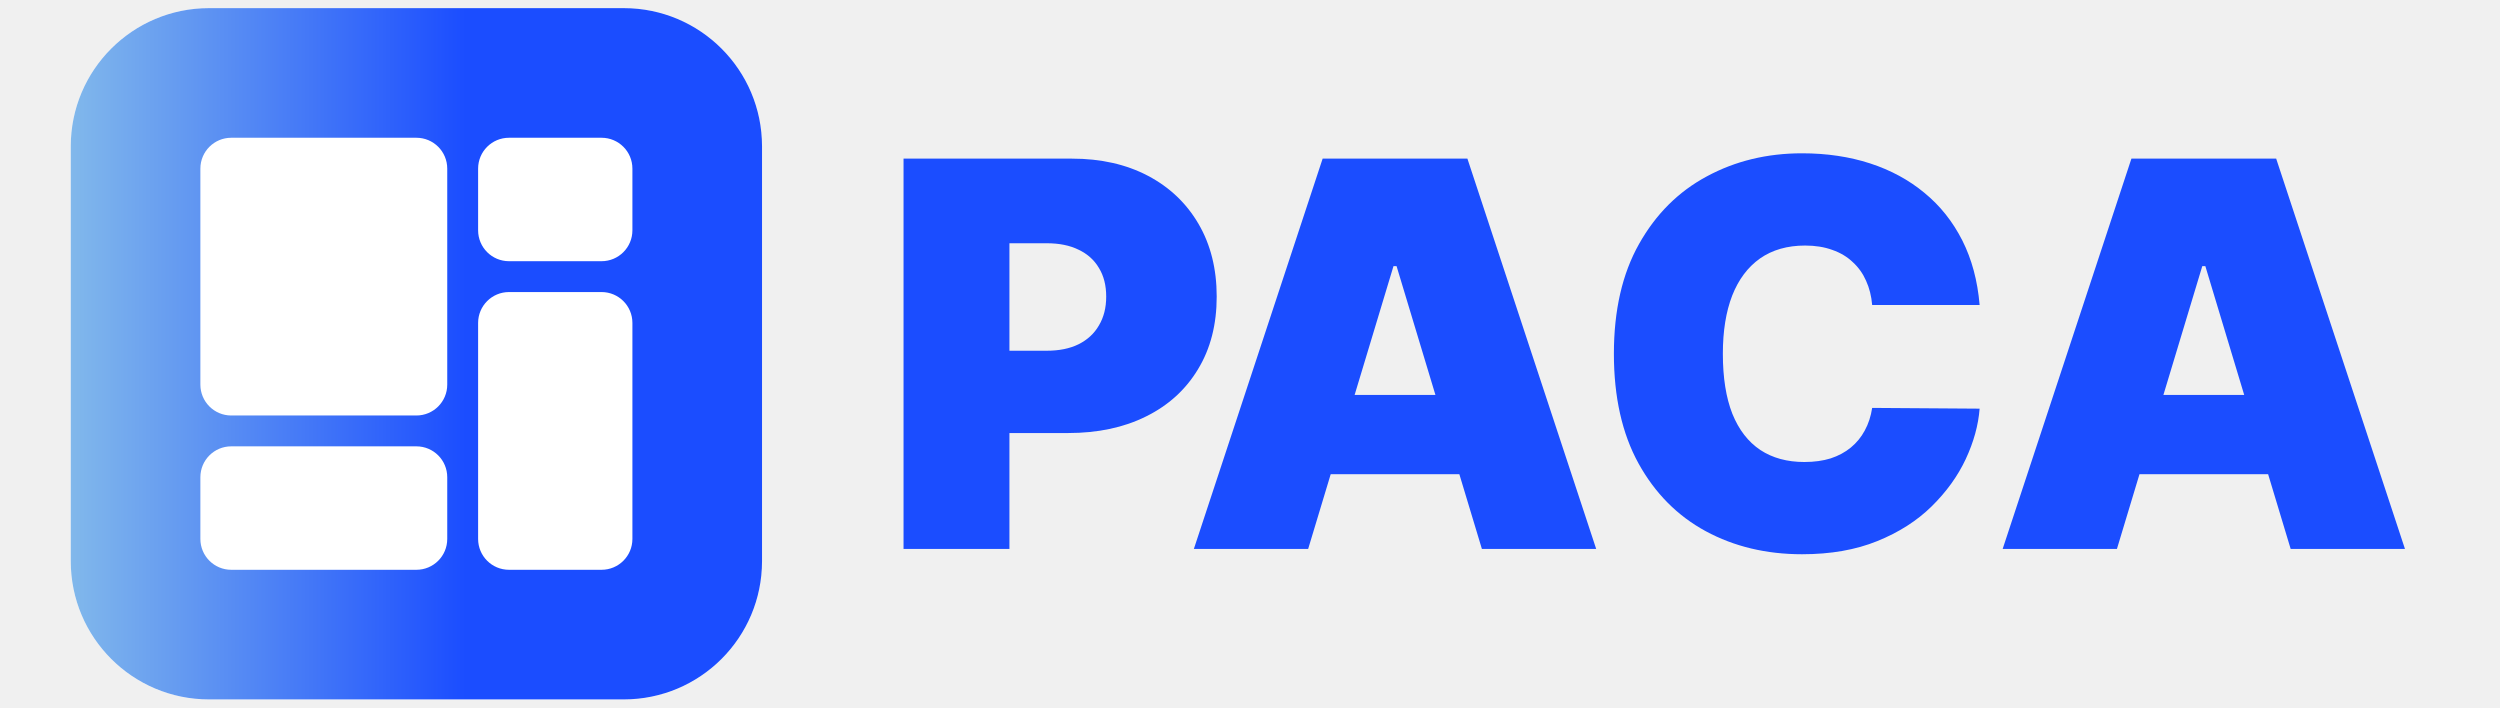
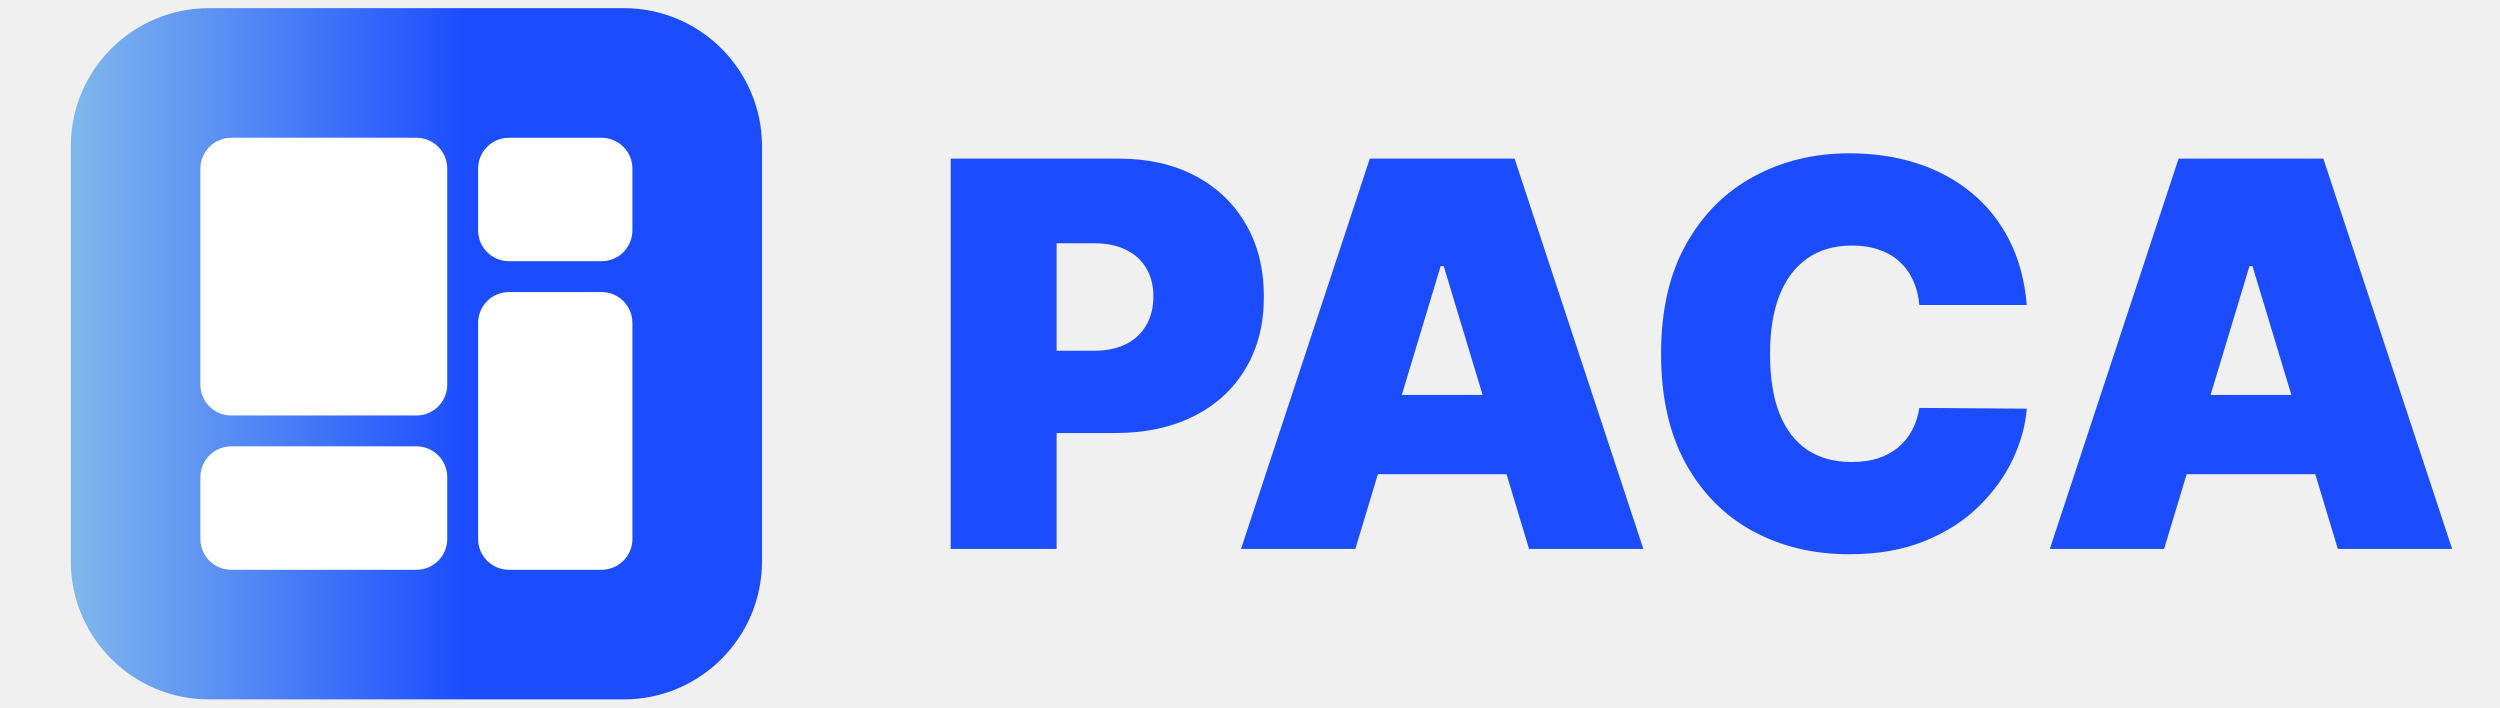
<svg xmlns="http://www.w3.org/2000/svg" width="106" height="30" viewBox="0 0 106 30" fill="none">
  <rect x="3" y="0.345" width="29.31" height="29.31" rx="5.86" fill="white" />
  <rect x="3" y="0.345" width="29.31" height="29.31" rx="5.86" fill="url(#paint0_linear_764_593)" />
  <path d="M8.496 20.234C8.496 19.511 9.082 18.925 9.804 18.925H17.655C18.378 18.925 18.963 19.511 18.963 20.234V22.851C18.963 23.574 18.378 24.159 17.655 24.159H9.804C9.082 24.159 8.496 23.574 8.496 22.851V20.234Z" fill="white" />
  <path d="M20.272 13.691C20.272 12.969 20.858 12.383 21.581 12.383H25.506C26.229 12.383 26.814 12.969 26.814 13.691V22.851C26.814 23.574 26.229 24.159 25.506 24.159H21.581C20.858 24.159 20.272 23.574 20.272 22.851V13.691Z" fill="white" />
  <path d="M20.272 7.149C20.272 6.426 20.858 5.841 21.581 5.841H25.506C26.229 5.841 26.814 6.426 26.814 7.149V9.766C26.814 10.489 26.229 11.075 25.506 11.075H21.581C20.858 11.075 20.272 10.489 20.272 9.766V7.149Z" fill="white" />
  <path d="M8.496 7.149C8.496 6.426 9.082 5.841 9.804 5.841H17.655C18.378 5.841 18.963 6.426 18.963 7.149V16.308C18.963 17.031 18.378 17.617 17.655 17.617H9.804C9.082 17.617 8.496 17.031 8.496 16.308V7.149Z" fill="white" />
-   <path d="M38.31 23.274V6.726H45.45C46.677 6.726 47.751 6.969 48.672 7.453C49.593 7.938 50.309 8.62 50.82 9.498C51.332 10.376 51.588 11.402 51.588 12.576C51.588 13.761 51.324 14.787 50.796 15.655C50.274 16.522 49.539 17.19 48.591 17.658C47.649 18.127 46.548 18.361 45.288 18.361H41.024V14.871H44.383C44.911 14.871 45.361 14.779 45.732 14.596C46.109 14.408 46.397 14.141 46.596 13.796C46.801 13.451 46.903 13.045 46.903 12.576C46.903 12.102 46.801 11.698 46.596 11.364C46.397 11.025 46.109 10.766 45.732 10.588C45.361 10.405 44.911 10.314 44.383 10.314H42.8V23.274H38.31Z" fill="#1B4DFF" />
-   <path d="M55.466 23.274H50.62L56.08 6.726H62.218L67.678 23.274H62.832L59.214 11.283H59.084L55.466 23.274ZM54.562 16.745H63.672V20.107H54.562V16.745Z" fill="#1B4DFF" />
-   <path d="M83.936 12.932H79.38C79.348 12.555 79.262 12.213 79.122 11.905C78.987 11.598 78.799 11.334 78.557 11.114C78.32 10.887 78.032 10.715 77.692 10.597C77.353 10.473 76.968 10.411 76.537 10.411C75.784 10.411 75.146 10.594 74.623 10.96C74.106 11.326 73.713 11.852 73.444 12.536C73.18 13.22 73.049 14.041 73.049 15C73.049 16.013 73.183 16.861 73.452 17.545C73.727 18.224 74.123 18.736 74.639 19.08C75.156 19.42 75.778 19.589 76.505 19.589C76.92 19.589 77.291 19.538 77.62 19.436C77.948 19.328 78.234 19.175 78.476 18.975C78.718 18.776 78.915 18.536 79.065 18.256C79.222 17.971 79.326 17.65 79.38 17.295L83.936 17.327C83.882 18.027 83.685 18.741 83.346 19.468C83.007 20.19 82.525 20.858 81.9 21.472C81.281 22.081 80.514 22.571 79.598 22.942C78.683 23.314 77.62 23.5 76.408 23.5C74.89 23.5 73.528 23.174 72.322 22.522C71.121 21.871 70.171 20.912 69.471 19.646C68.776 18.38 68.429 16.831 68.429 15C68.429 13.158 68.784 11.607 69.495 10.346C70.206 9.08 71.164 8.124 72.37 7.478C73.576 6.826 74.922 6.5 76.408 6.5C77.453 6.5 78.414 6.643 79.291 6.928C80.169 7.214 80.939 7.631 81.601 8.181C82.264 8.725 82.797 9.395 83.201 10.193C83.604 10.99 83.849 11.903 83.936 12.932Z" fill="#1B4DFF" />
-   <path d="M89.758 23.274H84.913L90.372 6.726H96.51L101.97 23.274H97.124L93.506 11.283H93.377L89.758 23.274ZM88.854 16.745H97.964V20.107H88.854V16.745Z" fill="#1B4DFF" />
+   <path d="M40.31 23.274V6.726H47.45C48.677 6.726 49.751 6.969 50.672 7.453C51.593 7.938 52.309 8.62 52.82 9.498C53.332 10.376 53.588 11.402 53.588 12.576C53.588 13.761 53.324 14.787 52.796 15.655C52.274 16.522 51.539 17.19 50.591 17.658C49.649 18.127 48.548 18.361 47.288 18.361H43.024V14.871H46.383C46.911 14.871 47.361 14.779 47.732 14.596C48.109 14.408 48.397 14.141 48.596 13.796C48.801 13.451 48.903 13.045 48.903 12.576C48.903 12.102 48.801 11.698 48.596 11.364C48.397 11.025 48.109 10.766 47.732 10.588C47.361 10.405 46.911 10.314 46.383 10.314H44.8V23.274H40.31Z" fill="#1B4DFF" />
+   <path d="M57.466 23.274H52.62L58.08 6.726H64.218L69.678 23.274H64.832L61.214 11.283H61.084L57.466 23.274ZM56.562 16.745H65.672V20.107H56.562V16.745Z" fill="#1B4DFF" />
+   <path d="M85.936 12.932H81.38C81.348 12.555 81.262 12.213 81.122 11.905C80.987 11.598 80.799 11.334 80.557 11.114C80.32 10.887 80.032 10.715 79.692 10.597C79.353 10.473 78.968 10.411 78.537 10.411C77.784 10.411 77.146 10.594 76.623 10.96C76.106 11.326 75.713 11.852 75.444 12.536C75.18 13.22 75.049 14.041 75.049 15C75.049 16.013 75.183 16.861 75.452 17.545C75.727 18.224 76.123 18.736 76.639 19.08C77.156 19.42 77.778 19.589 78.505 19.589C78.92 19.589 79.291 19.538 79.62 19.436C79.948 19.328 80.234 19.175 80.476 18.975C80.718 18.776 80.915 18.536 81.065 18.256C81.222 17.971 81.326 17.65 81.38 17.295L85.936 17.327C85.882 18.027 85.685 18.741 85.346 19.468C85.007 20.19 84.525 20.858 83.9 21.472C83.281 22.081 82.514 22.571 81.598 22.942C80.683 23.314 79.62 23.5 78.408 23.5C76.89 23.5 75.528 23.174 74.322 22.522C73.121 21.871 72.171 20.912 71.471 19.646C70.776 18.38 70.429 16.831 70.429 15C70.429 13.158 70.784 11.607 71.495 10.346C72.206 9.08 73.164 8.124 74.37 7.478C75.576 6.826 76.922 6.5 78.408 6.5C79.453 6.5 80.414 6.643 81.291 6.928C82.169 7.214 82.939 7.631 83.601 8.181C84.264 8.725 84.797 9.395 85.201 10.193C85.604 10.99 85.849 11.903 85.936 12.932Z" fill="#1B4DFF" />
+   <path d="M91.758 23.274H86.913L92.372 6.726H98.51L103.97 23.274H99.124L95.506 11.283H95.377L91.758 23.274ZM90.854 16.745H99.964V20.107H90.854V16.745Z" fill="#1B4DFF" />
  <defs>
    <linearGradient id="paint0_linear_764_593" x1="3" y1="9.766" x2="19.749" y2="9.766" gradientUnits="userSpaceOnUse">
      <stop stop-color="#81B8EB" />
      <stop offset="1" stop-color="#1B4DFF" />
    </linearGradient>
  </defs>
</svg>
